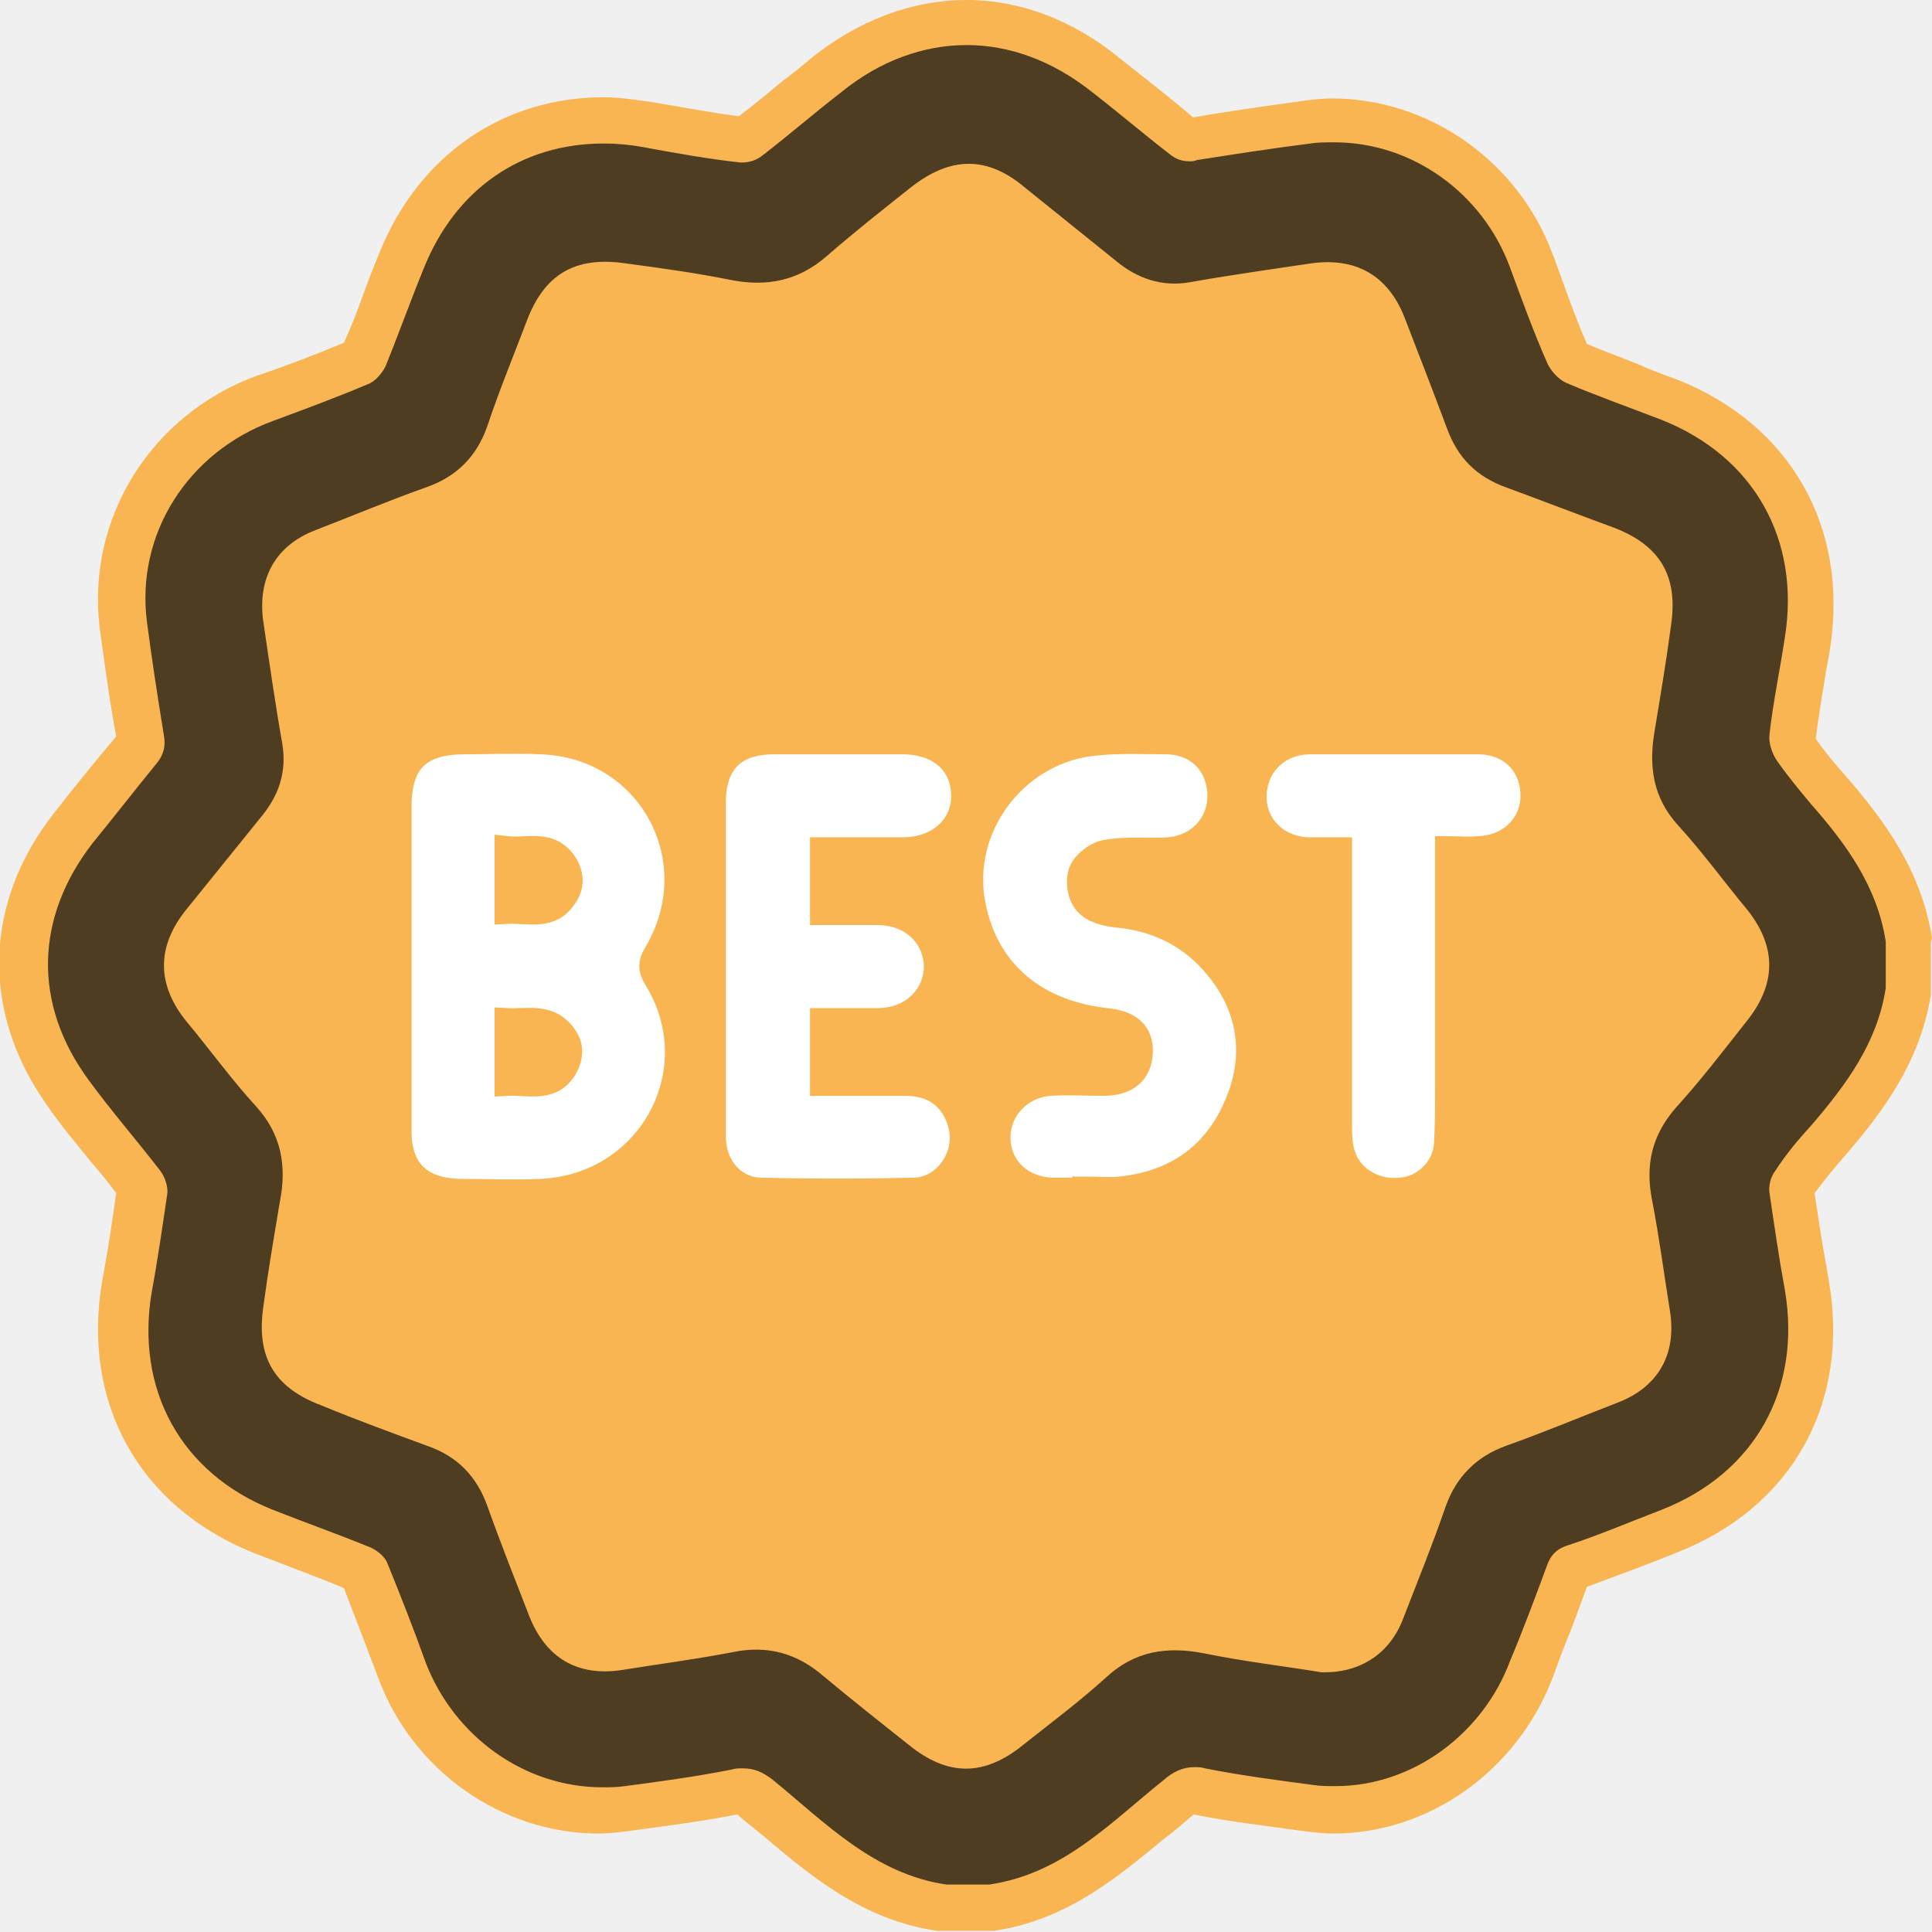
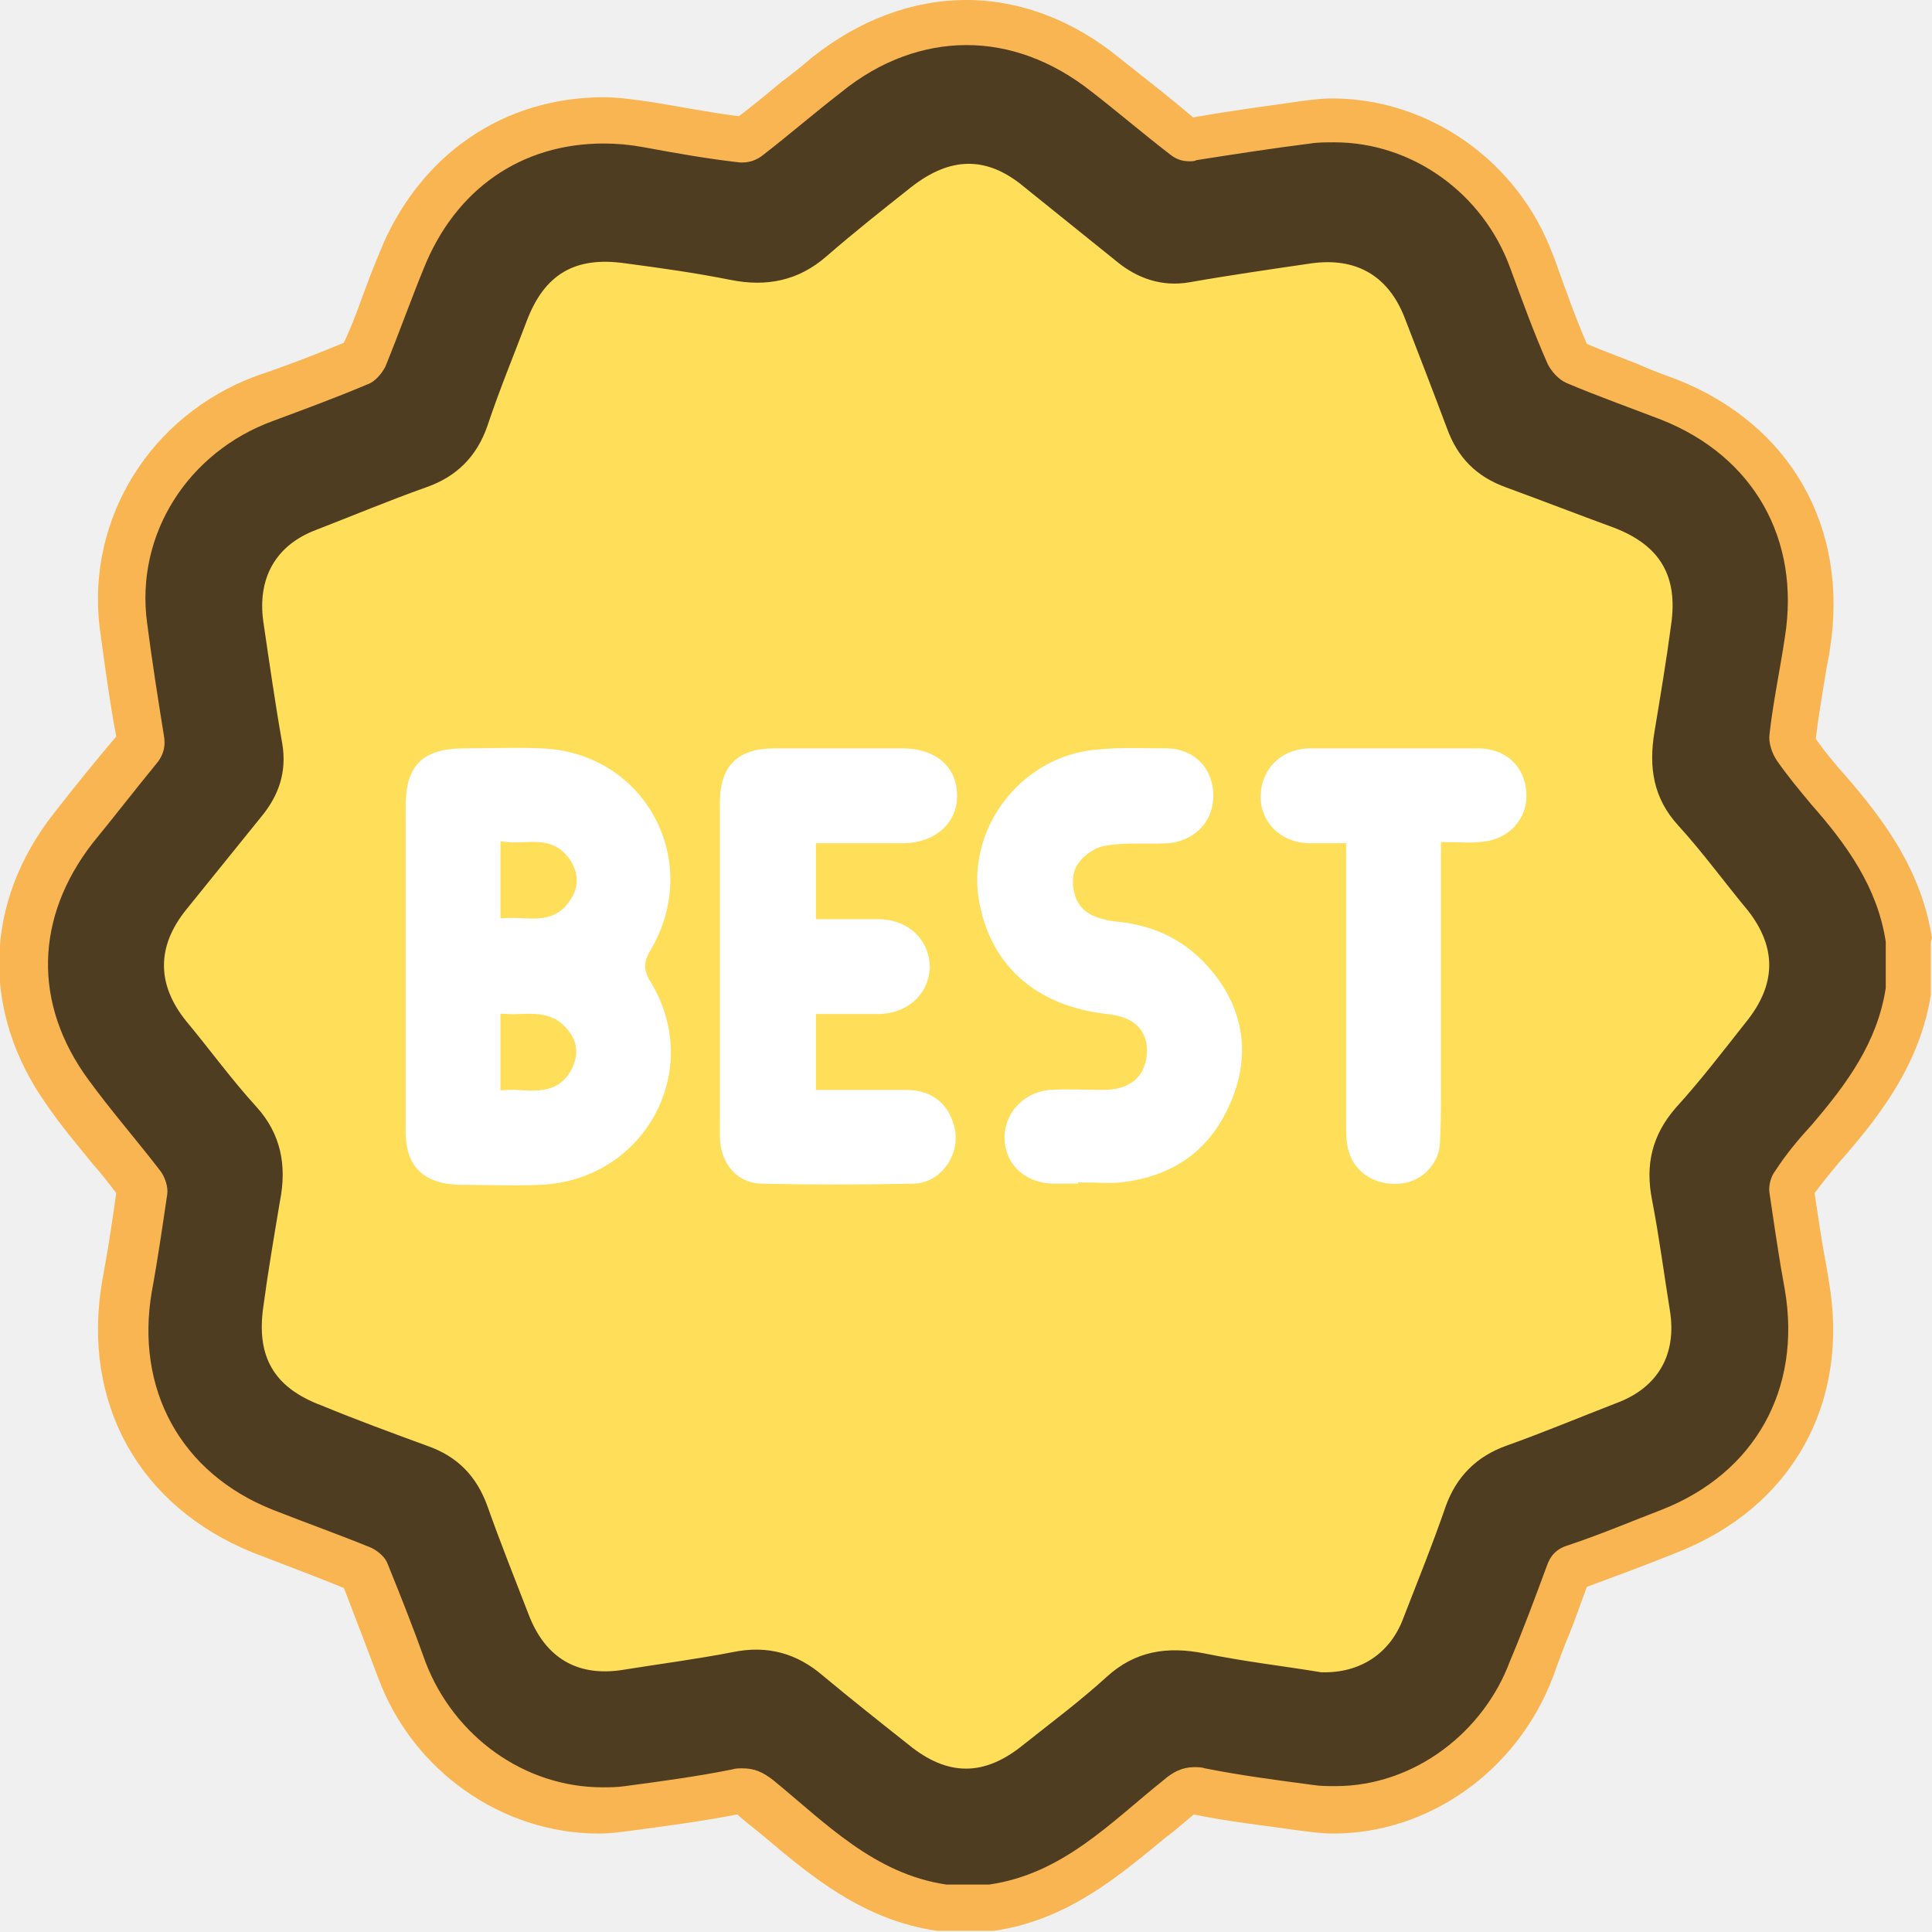
<svg xmlns="http://www.w3.org/2000/svg" version="1.1" id="Layer_2_00000016059392277998506010000016759443564771771009_" x="0px" y="0px" viewBox="0 0 162.9 162.9" style="enable-background:new 0 0 162.9 162.9;" xml:space="preserve">
  <style type="text/css">
	.st0{fill:#4F3D21;}
- 	.st1{fill:#F8B551;}
- 	.st2{fill:#FFFFFF;stroke:#F8B551;stroke-width:2;stroke-miterlimit:10;}
+ 	.st1{fill:#FFDE59;}
+ 	.st2{fill:#FFFFFF;stroke:#FFDE59;stroke-miterlimit:10;}
+ 	.st3{fill:#F8B551;}
</style>
  <path class="st0" d="M160.9,79.5v3.9v0.2c-0.8,5.2-3.7,9.1-6.7,12.5c-0.9,1.1-2,2.4-3,3.7c-0.1,0.1-0.2,0.4-0.2,0.5  c0.3,2.3,0.7,4.6,1.1,6.8l0.2,1.3c1.6,9.3-2.9,17.2-11.6,20.7c-2.9,1.2-5.5,2.1-8,3c-0.3,0.1-0.4,0.2-0.6,0.6  c-0.6,1.6-1.2,3.2-1.8,4.8c-0.4,1.1-0.8,2.2-1.2,3.2c-2.7,7.1-9.3,11.8-16.6,11.8c-0.7,0-1.5,0-2.2-0.1l-0.8-0.1  c-2.8-0.4-5.6-0.7-8.4-1.3c-0.2,0-0.4-0.1-0.5-0.1c-0.4,0-0.7,0.1-1.4,0.6c-0.8,0.6-1.5,1.2-2.2,1.9c-3.8,3.2-7.8,6.6-13.4,7.4h-0.1  h-3.9l0,0h-0.1c-5.6-0.8-9.5-4.1-13.3-7.4c-0.8-0.6-1.5-1.3-2.3-1.9c-0.6-0.5-1-0.6-1.3-0.6c-0.2,0-0.4,0-0.6,0.1  c-3,0.6-6.2,1-9.1,1.4c-0.7,0.1-1.5,0.1-2.2,0.1c-7.4,0-14.1-4.7-16.7-11.8c-1-2.6-2-5.5-3.2-8.2c0-0.1-0.2-0.2-0.3-0.3  c-1.4-0.6-2.9-1.2-4.4-1.7c-1.3-0.5-2.6-1-3.9-1.5c-8.6-3.5-13-11.4-11.5-20.6l0.2-1.1c0.4-2.3,0.8-4.7,1.1-7.1  c0-0.1-0.1-0.4-0.2-0.6c-0.8-1-1.6-2-2.4-3c-1.2-1.5-2.5-3-3.6-4.6c-5-7.1-4.8-15.4,0.6-22.2c1.9-2.4,3.6-4.5,5.4-6.6  c0.3-0.4,0.3-0.5,0.3-1c-0.6-3.4-1.1-6.5-1.4-9.5c-1-8.3,3.8-16.1,11.9-19.1c2.6-0.9,5.3-2,7.9-3.1c0.1-0.1,0.3-0.3,0.4-0.4  c0.6-1.5,1.2-3,1.8-4.5c0.5-1.2,0.9-2.4,1.4-3.6c3-7.4,9.3-11.8,17-11.8c1.2,0,2.4,0.1,3.7,0.3c2.6,0.5,5.4,0.9,8.1,1.3  c0,0,0.3-0.1,0.4-0.2c1.4-1.1,2.8-2.2,4.1-3.3c0.8-0.7,1.6-1.3,2.5-2C73.3,3.5,77.3,2,81.5,2c4.1,0,8.1,1.5,11.7,4.4  c2.1,1.7,4.3,3.4,6.5,5.3c0.3,0.2,0.4,0.2,0.5,0.2s0.2,0,0.3,0c3.6-0.6,6.7-1.1,9.6-1.5c0.7-0.1,1.5-0.1,2.2-0.1  c7.3,0,14.1,4.8,16.7,11.8l0.2,0.5c0.9,2.5,1.9,5.1,3,7.6c0.1,0.1,0.3,0.4,0.5,0.5c1.5,0.7,3.2,1.3,4.7,1.9c1.1,0.4,2.2,0.8,3.3,1.2  c8.6,3.5,13.1,11.3,11.6,20.5c-0.1,0.8-0.2,1.5-0.4,2.3c-0.3,1.9-0.7,3.9-0.9,5.8c0,0.1,0.1,0.5,0.3,0.8c0.8,1.2,1.8,2.3,2.8,3.5  c3.1,3.5,6,7.5,6.8,12.6L160.9,79.5z" />
  <path class="st1" d="M147.2,86.2c-1.9,2.4-3.8,4.9-5.9,7.2c-2,2.3-2.6,4.8-2,7.8c0.6,3.1,1,6.2,1.5,9.3c0.6,3.7-1,6.5-4.5,7.8  c-3.1,1.2-6.2,2.5-9.3,3.6c-2.5,0.9-4.2,2.6-5.1,5.1c-1.1,3.2-2.4,6.4-3.6,9.5c-1.1,2.9-3.6,4.6-6.9,4.5c-3-0.5-6.5-0.9-9.9-1.6  c-3.1-0.6-5.8-0.2-8.2,2c-2.2,2-4.6,3.8-7,5.7c-3.3,2.7-6.4,2.7-9.7,0c-2.4-1.9-4.8-3.8-7.2-5.8c-2.2-1.9-4.7-2.6-7.6-2  c-3.1,0.6-6.2,1-9.3,1.5c-3.8,0.6-6.5-1-7.9-4.6c-1.2-3.1-2.4-6.1-3.5-9.2c-0.9-2.5-2.5-4.2-5.1-5.1c-3-1.1-6-2.2-8.9-3.4  c-4-1.5-5.5-4.1-4.9-8.3c0.4-3,0.9-5.9,1.4-8.9c0.6-3,0.1-5.7-2-8s-3.9-4.8-5.9-7.2c-2.5-3.1-2.5-6.3,0-9.4c2.1-2.6,4.2-5.2,6.3-7.8  c1.5-1.8,2.2-3.8,1.8-6.2c-0.6-3.4-1.1-6.9-1.6-10.3c-0.5-3.6,1-6.4,4.4-7.7c3.1-1.2,6.2-2.5,9.3-3.6c2.6-0.9,4.3-2.6,5.2-5.2  c1-3,2.2-5.9,3.3-8.8c1.5-4,4.1-5.5,8.3-4.9c3,0.4,5.9,0.8,8.9,1.4c3,0.6,5.7,0.1,8.1-2c2.3-2,4.7-3.9,7.1-5.8  c3.3-2.6,6.4-2.7,9.6,0c2.6,2.1,5.1,4.1,7.7,6.2c1.8,1.5,3.9,2.2,6.2,1.8c3.4-0.6,6.9-1.1,10.3-1.6c3.7-0.5,6.4,1,7.8,4.5  c1.2,3.1,2.4,6.2,3.6,9.4c0.9,2.5,2.5,4.1,5,5c3,1.1,6.1,2.3,9.1,3.4c3.9,1.5,5.4,4.1,4.8,8.2c-0.4,3-0.9,6-1.4,9  c-0.5,3-0.1,5.6,2,7.9c2.1,2.3,3.9,4.8,5.9,7.2C149.8,79.9,149.8,83,147.2,86.2z" />
  <g>
    <path class="st2" d="M55.2,82.4c-0.4-0.7-0.4-1.2,0-1.9c4.8-7.9-0.4-17.6-9.6-17.9c-2.1-0.1-4.3,0-6.4,0c-3.8,0-5.5,1.6-5.5,5.4   c0,4.5,0,9,0,13.5v3.7c0,3.4,0,6.8,0,10.2c0,3.3,1.8,4.9,5,5c2.3,0,4.6,0.1,6.9,0C54.8,100,60.1,90.2,55.2,82.4z M47.6,90.2   c-1.2,1.8-3.1,1.1-4.9,1.2V86c1.8,0.1,3.6-0.5,4.9,1.3C48.3,88.2,48.2,89.2,47.6,90.2z M47.6,75.7c-1.2,1.8-3.1,1.1-4.9,1.2v-5.4   c1.8,0.2,3.6-0.6,4.9,1.2C48.3,73.7,48.3,74.8,47.6,75.7z" />
-     <path class="st2" d="M80.9,94.7c0.8,2.6-1.1,5.5-3.8,5.6c-4.3,0.1-8.7,0.1-13,0c-2.3-0.1-3.9-2-3.9-4.5c0-4.1,0-8.3,0-12.4   c0-5.2,0-10.5,0-15.7c0-3.4,1.7-5.1,5.1-5.1c3.6,0,7.2,0,10.8,0c3.1,0,5.1,1.8,5.1,4.5c0,2.6-2.1,4.5-5.1,4.5c-2.2,0-4.5,0-6.8,0   V77c1.6,0,3.1,0,4.7,0c2.9,0,4.9,2,4.9,4.6C78.8,84.1,76.8,86,74,86c-1.5,0-3.1,0-4.7,0v5.4c2.4,0,4.8,0,7.1,0   C78.7,91.4,80.3,92.6,80.9,94.7z" />
+     <path class="st2" d="M80.9,94.7c0.8,2.6-1.1,5.5-3.8,5.6c-4.3,0.1-8.7,0.1-13,0c-2.3-0.1-3.9-2-3.9-4.5c0-4.1,0-8.3,0-12.4   c0-5.2,0-10.5,0-15.7c0-3.4,1.7-5.1,5.1-5.1c3.6,0,7.2,0,10.8,0c3.1,0,5.1,1.8,5.1,4.5c0,2.6-2.1,4.5-5.1,4.5c-2.2,0-4.5,0-6.8,0   V77c1.6,0,3.1,0,4.7,0c2.9,0,4.9,2,4.9,4.6C78.8,84.1,76.8,86,74,86c-1.5,0-3.1,0-4.7,0v5.4c2.4,0,4.8,0,7.1,0S80.3,92.6,80.9,94.7   z" />
    <path class="st2" d="M104.2,93.2c-1.8,4.2-5.1,6.5-9.7,7c-1,0.1-2.1,0-3.1,0v0.1c-0.9,0-1.8,0-2.7,0c-2.6-0.1-4.5-1.9-4.5-4.4   c0-2.3,1.8-4.3,4.3-4.5c1.5-0.1,3,0,4.5,0c2,0,3.1-0.9,3.2-2.6s-0.9-2.6-2.9-2.8C87,85.3,82.9,81.6,82,75.7   c-0.9-6.4,4-12.5,10.5-13c1.9-0.2,3.9-0.1,5.8-0.1c2.6,0,4.4,1.8,4.5,4.3s-1.7,4.5-4.3,4.7c-1.7,0.1-3.5-0.1-5.2,0.2   c-0.8,0.1-1.9,0.9-2.2,1.7c-0.3,0.8-0.1,2.1,0.5,2.7c0.5,0.6,1.6,0.9,2.5,1c3.4,0.3,6.3,1.7,8.5,4.4C105.4,85,106,89.1,104.2,93.2   L104.2,93.2z" />
    <path class="st2" d="M129.2,66.9c0.1,2.5-1.8,4.5-4.5,4.6c-0.8,0.1-1.7,0-2.7,0c0,6.9,0,13.6,0,20.3c0,1.6,0,3.2-0.1,4.8   c-0.2,2-1.9,3.6-3.9,3.7c-2.1,0.2-4.1-1-4.7-2.9c-0.3-0.8-0.3-1.8-0.3-2.7c0-7.1,0-14.2,0-21.2v-1.9c-1,0-1.8,0-2.7,0   c-2.7-0.1-4.6-2.1-4.5-4.6s2-4.4,4.7-4.4c4.7,0,9.4,0,14.1,0C127.3,62.6,129.1,64.4,129.2,66.9L129.2,66.9z" />
  </g>
-   <path class="st1" d="M162.9,79.1c-0.9-5.7-4-9.9-7.3-13.7c-0.9-1-1.8-2.1-2.5-3.1c0.2-1.7,0.5-3.5,0.8-5.3c0.1-0.8,0.3-1.5,0.4-2.3  c1.6-10.2-3.3-18.9-12.9-22.7c-1.1-0.4-2.2-0.8-3.3-1.3c-1.5-0.6-2.9-1.1-4.3-1.7c-1-2.3-1.8-4.6-2.7-7.1l-0.2-0.5  c-2.9-7.8-10.4-13.1-18.6-13.1c-0.8,0-1.6,0.1-2.4,0.2c-2.8,0.4-5.9,0.8-9.3,1.4c-2.1-1.8-4.2-3.4-6.2-5C90.5,1.7,86,0,81.5,0  c-4.6,0-9.1,1.7-13.1,4.9c-0.8,0.7-1.7,1.4-2.5,2c-1.2,1-2.4,2-3.6,2.9c-2.4-0.3-4.9-0.8-7.4-1.2c-1.4-0.2-2.7-0.4-4-0.4  c-8.5,0-15.6,4.9-18.9,13.1c-0.5,1.2-1,2.5-1.4,3.6c-0.5,1.4-1,2.7-1.6,4c-2.4,1-5,2-7.4,2.8C12.7,35,7.3,43.7,8.4,52.9  c0.4,2.9,0.8,6,1.4,9.2c-1.7,2-3.4,4.1-5.2,6.4c-6,7.6-6.2,16.8-0.7,24.6C5.2,95,6.5,96.5,7.7,98c0.8,0.9,1.5,1.8,2.1,2.6  c-0.3,2.1-0.6,4.2-1,6.4l-0.2,1.1c-1.7,10.2,3.1,18.9,12.7,22.8c1.3,0.5,2.6,1,3.9,1.5s2.6,1,3.8,1.5c1,2.6,2,5.2,2.9,7.6  c2.9,7.8,10.4,13.1,18.6,13.1c0.8,0,1.6-0.1,2.4-0.2c3-0.4,6.1-0.8,9.2-1.4c0,0,0,0,0.1,0c0,0,0.1,0.1,0.2,0.2  c0.7,0.6,1.5,1.2,2.2,1.8c3.8,3.2,8.2,6.9,14.4,7.8h0.3h4.2h0.3c6.2-0.9,10.5-4.6,14.4-7.8c0.8-0.6,1.5-1.2,2.2-1.8  c0.1-0.1,0.2-0.1,0.2-0.2h0.1c2.9,0.6,5.8,0.9,8.5,1.3l0.8,0.1c0.8,0.1,1.6,0.2,2.4,0.2c8.1,0,15.5-5.3,18.5-13.1  c0.4-1.1,0.8-2.2,1.2-3.2c0.6-1.4,1.1-2.9,1.7-4.5c2.4-0.9,4.9-1.8,7.6-2.9c9.7-3.8,14.6-12.6,12.8-22.9l-0.2-1.2  c-0.4-2.1-0.7-4.2-1-6.2c0.9-1.2,1.8-2.3,2.6-3.2c3.2-3.7,6.3-7.9,7.2-13.5v-0.3v-4.2L162.9,79.1z M159,83.3  c-0.7,4.6-3.3,8.1-6.2,11.5c-1.1,1.2-2.2,2.5-3.1,3.9c-0.4,0.5-0.6,1.3-0.5,1.9c0.4,2.7,0.8,5.5,1.3,8.2c1.4,8.3-2.5,15.4-10.4,18.5  c-2.6,1-5.2,2.1-7.9,3c-1,0.3-1.5,0.9-1.8,1.8c-1,2.7-2,5.4-3.1,8c-2.2,5.9-8,10.5-14.7,10.5c-0.6,0-1.3,0-1.9-0.1  c-3-0.4-6.1-0.8-9.1-1.4c-0.3-0.1-0.6-0.1-0.9-0.1c-1,0-1.8,0.4-2.6,1.1c-4.5,3.6-8.5,7.9-14.7,8.8h-3.6c-6.1-0.9-10.2-5.2-14.6-8.8  c-0.9-0.7-1.6-1-2.6-1c-0.3,0-0.6,0-0.9,0.1c-3,0.6-6,1-9,1.4c-0.7,0.1-1.3,0.1-1.9,0.1c-6.6,0-12.5-4.3-14.9-10.5  c-1-2.8-2.1-5.6-3.2-8.3c-0.2-0.6-0.8-1.1-1.4-1.4c-2.7-1.1-5.5-2.1-8.3-3.2c-7.8-3.1-11.6-10.2-10.2-18.4c0.5-2.7,0.9-5.5,1.3-8.2  c0.1-0.6-0.2-1.5-0.6-2c-2-2.6-4.1-5-6-7.6c-4.8-6.5-4.5-13.8,0.3-20c1.8-2.2,3.5-4.4,5.3-6.6c0.7-0.8,0.9-1.6,0.7-2.6  c-0.5-3.1-1-6.3-1.4-9.4c-1-7.5,3.5-14.4,10.6-17c2.7-1,5.4-2,8-3.1c0.6-0.2,1.2-0.9,1.5-1.5c1.1-2.7,2.1-5.5,3.2-8.2  c2.7-6.8,8.3-10.6,15.2-10.6c1.1,0,2.2,0.1,3.3,0.3c2.7,0.5,5.5,1,8.2,1.3c0.1,0,0.1,0,0.2,0c0.6,0,1.2-0.2,1.7-0.6  c2.2-1.7,4.4-3.6,6.6-5.3c3.3-2.7,7-4,10.6-4l0,0c3.6,0,7.2,1.3,10.5,3.9c2.2,1.7,4.3,3.5,6.5,5.2c0.6,0.5,1.1,0.7,1.8,0.7  c0.2,0,0.4,0,0.6-0.1c3.2-0.5,6.4-1,9.6-1.4c0.6-0.1,1.3-0.1,2-0.1c6.6,0,12.5,4.3,14.8,10.5c1,2.7,2,5.5,3.2,8.2  c0.3,0.6,0.9,1.3,1.6,1.6c2.6,1.1,5.4,2.1,8,3.1c7.8,3.1,11.7,10.1,10.4,18.3c-0.4,2.7-1,5.5-1.3,8.2c-0.1,0.7,0.2,1.6,0.6,2.2  c0.9,1.3,1.9,2.5,2.9,3.7c3,3.4,5.6,7,6.3,11.6V83.3z" />
+   <path class="st3" d="M162.9,79.1c-0.9-5.7-4-9.9-7.3-13.7c-0.9-1-1.8-2.1-2.5-3.1c0.2-1.7,0.5-3.5,0.8-5.3c0.1-0.8,0.3-1.5,0.4-2.3  c1.6-10.2-3.3-18.9-12.9-22.7c-1.1-0.4-2.2-0.8-3.3-1.3c-1.5-0.6-2.9-1.1-4.3-1.7c-1-2.3-1.8-4.6-2.7-7.1l-0.2-0.5  c-2.9-7.8-10.4-13.1-18.6-13.1c-0.8,0-1.6,0.1-2.4,0.2c-2.8,0.4-5.9,0.8-9.3,1.4c-2.1-1.8-4.2-3.4-6.2-5C90.5,1.7,86,0,81.5,0  c-4.6,0-9.1,1.7-13.1,4.9c-0.8,0.7-1.7,1.4-2.5,2c-1.2,1-2.4,2-3.6,2.9c-2.4-0.3-4.9-0.8-7.4-1.2c-1.4-0.2-2.7-0.4-4-0.4  c-8.5,0-15.6,4.9-18.9,13.1c-0.5,1.2-1,2.5-1.4,3.6c-0.5,1.4-1,2.7-1.6,4c-2.4,1-5,2-7.4,2.8C12.7,35,7.3,43.7,8.4,52.9  c0.4,2.9,0.8,6,1.4,9.2c-1.7,2-3.4,4.1-5.2,6.4c-6,7.6-6.2,16.8-0.7,24.6C5.2,95,6.5,96.5,7.7,98c0.8,0.9,1.5,1.8,2.1,2.6  c-0.3,2.1-0.6,4.2-1,6.4l-0.2,1.1c-1.7,10.2,3.1,18.9,12.7,22.8c1.3,0.5,2.6,1,3.9,1.5s2.6,1,3.8,1.5c1,2.6,2,5.2,2.9,7.6  c2.9,7.8,10.4,13.1,18.6,13.1c0.8,0,1.6-0.1,2.4-0.2c3-0.4,6.1-0.8,9.2-1.4c0,0,0,0,0.1,0c0,0,0.1,0.1,0.2,0.2  c0.7,0.6,1.5,1.2,2.2,1.8c3.8,3.2,8.2,6.9,14.4,7.8h0.3h4.2h0.3c6.2-0.9,10.5-4.6,14.4-7.8c0.8-0.6,1.5-1.2,2.2-1.8  c0.1-0.1,0.2-0.1,0.2-0.2h0.1c2.9,0.6,5.8,0.9,8.5,1.3l0.8,0.1c0.8,0.1,1.6,0.2,2.4,0.2c8.1,0,15.5-5.3,18.5-13.1  c0.4-1.1,0.8-2.2,1.2-3.2c0.6-1.4,1.1-2.9,1.7-4.5c2.4-0.9,4.9-1.8,7.6-2.9c9.7-3.8,14.6-12.6,12.8-22.9l-0.2-1.2  c-0.4-2.1-0.7-4.2-1-6.2c0.9-1.2,1.8-2.3,2.6-3.2c3.2-3.7,6.3-7.9,7.2-13.5v-0.3v-4.2L162.9,79.1z M159,83.3  c-0.7,4.6-3.3,8.1-6.2,11.5c-1.1,1.2-2.2,2.5-3.1,3.9c-0.4,0.5-0.6,1.3-0.5,1.9c0.4,2.7,0.8,5.5,1.3,8.2c1.4,8.3-2.5,15.4-10.4,18.5  c-2.6,1-5.2,2.1-7.9,3c-1,0.3-1.5,0.9-1.8,1.8c-1,2.7-2,5.4-3.1,8c-2.2,5.9-8,10.5-14.7,10.5c-0.6,0-1.3,0-1.9-0.1  c-3-0.4-6.1-0.8-9.1-1.4c-0.3-0.1-0.6-0.1-0.9-0.1c-1,0-1.8,0.4-2.6,1.1c-4.5,3.6-8.5,7.9-14.7,8.8h-3.6c-6.1-0.9-10.2-5.2-14.6-8.8  c-0.9-0.7-1.6-1-2.6-1c-0.3,0-0.6,0-0.9,0.1c-3,0.6-6,1-9,1.4c-0.7,0.1-1.3,0.1-1.9,0.1c-6.6,0-12.5-4.3-14.9-10.5  c-1-2.8-2.1-5.6-3.2-8.3c-0.2-0.6-0.8-1.1-1.4-1.4c-2.7-1.1-5.5-2.1-8.3-3.2c-7.8-3.1-11.6-10.2-10.2-18.4c0.5-2.7,0.9-5.5,1.3-8.2  c0.1-0.6-0.2-1.5-0.6-2c-2-2.6-4.1-5-6-7.6c-4.8-6.5-4.5-13.8,0.3-20c1.8-2.2,3.5-4.4,5.3-6.6c0.7-0.8,0.9-1.6,0.7-2.6  c-0.5-3.1-1-6.3-1.4-9.4c-1-7.5,3.5-14.4,10.6-17c2.7-1,5.4-2,8-3.1c0.6-0.2,1.2-0.9,1.5-1.5c1.1-2.7,2.1-5.5,3.2-8.2  c2.7-6.8,8.3-10.6,15.2-10.6c1.1,0,2.2,0.1,3.3,0.3c2.7,0.5,5.5,1,8.2,1.3c0.1,0,0.1,0,0.2,0c0.6,0,1.2-0.2,1.7-0.6  c2.2-1.7,4.4-3.6,6.6-5.3c3.3-2.7,7-4,10.6-4l0,0c3.6,0,7.2,1.3,10.5,3.9c2.2,1.7,4.3,3.5,6.5,5.2c0.6,0.5,1.1,0.7,1.8,0.7  c0.2,0,0.4,0,0.6-0.1c3.2-0.5,6.4-1,9.6-1.4c0.6-0.1,1.3-0.1,2-0.1c6.6,0,12.5,4.3,14.8,10.5c1,2.7,2,5.5,3.2,8.2  c0.3,0.6,0.9,1.3,1.6,1.6c2.6,1.1,5.4,2.1,8,3.1c7.8,3.1,11.7,10.1,10.4,18.3c-0.4,2.7-1,5.5-1.3,8.2c-0.1,0.7,0.2,1.6,0.6,2.2  c0.9,1.3,1.9,2.5,2.9,3.7c3,3.4,5.6,7,6.3,11.6L159,83.3L159,83.3z" />
</svg>
